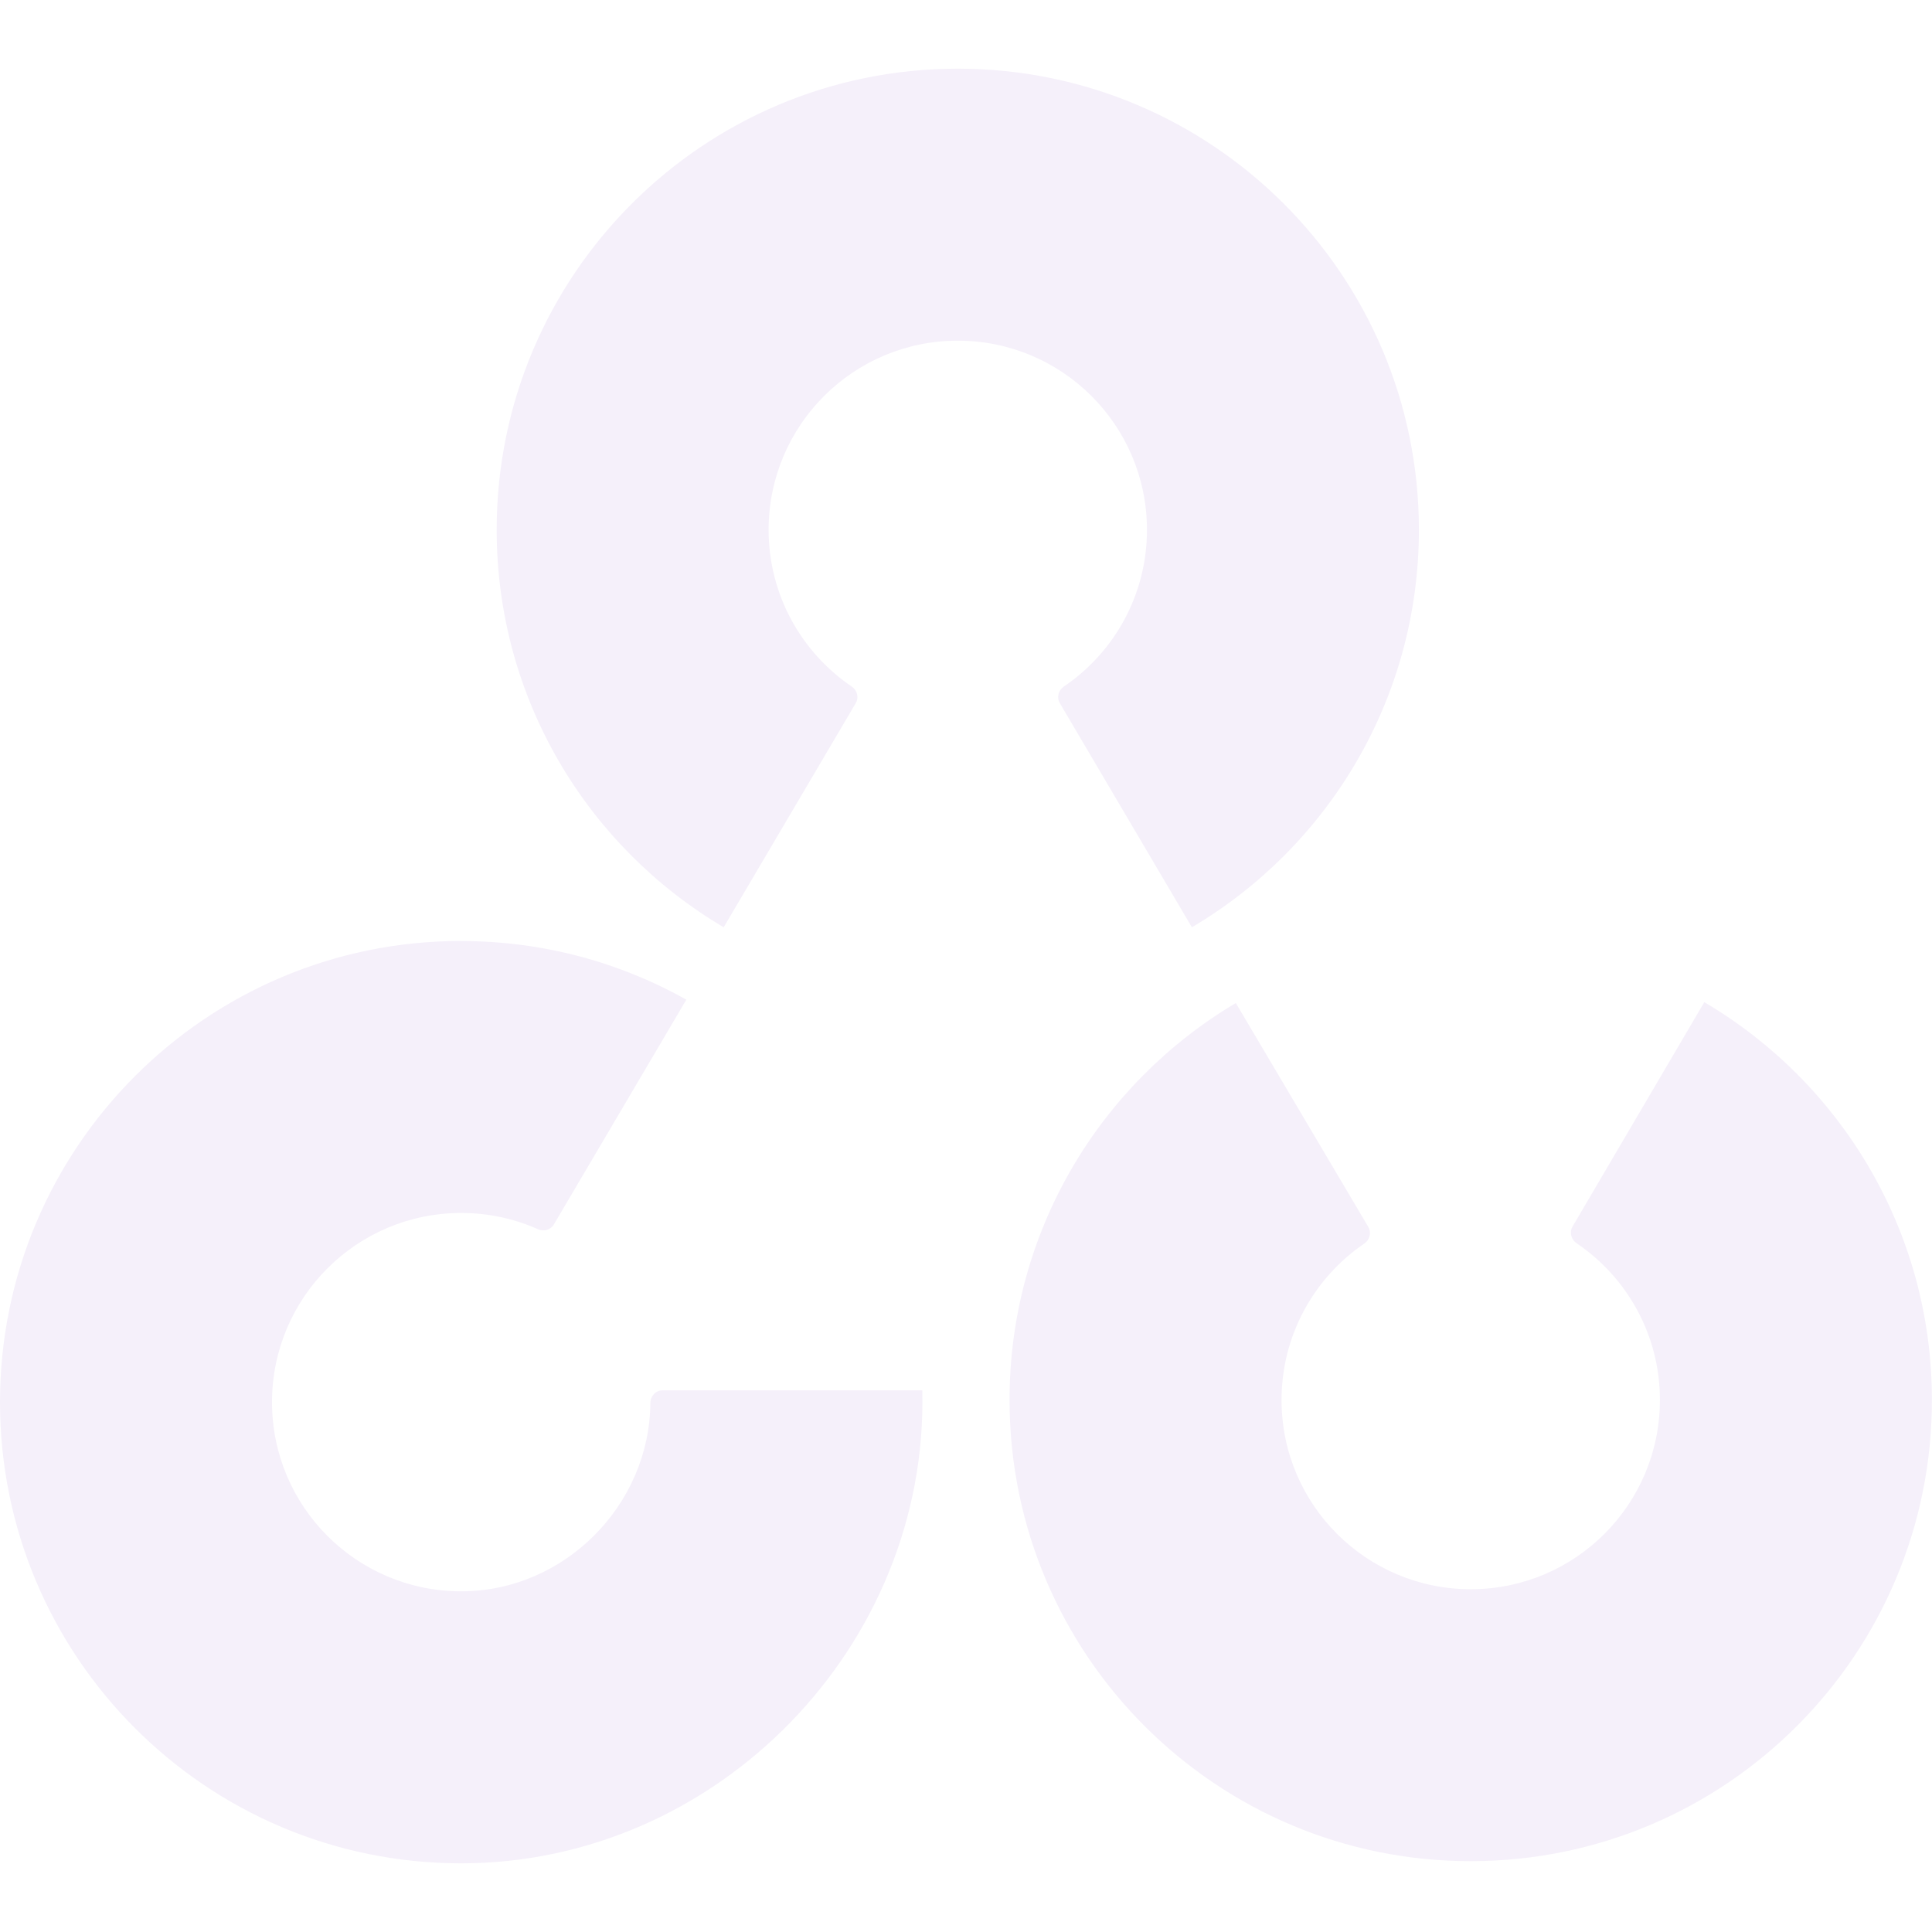
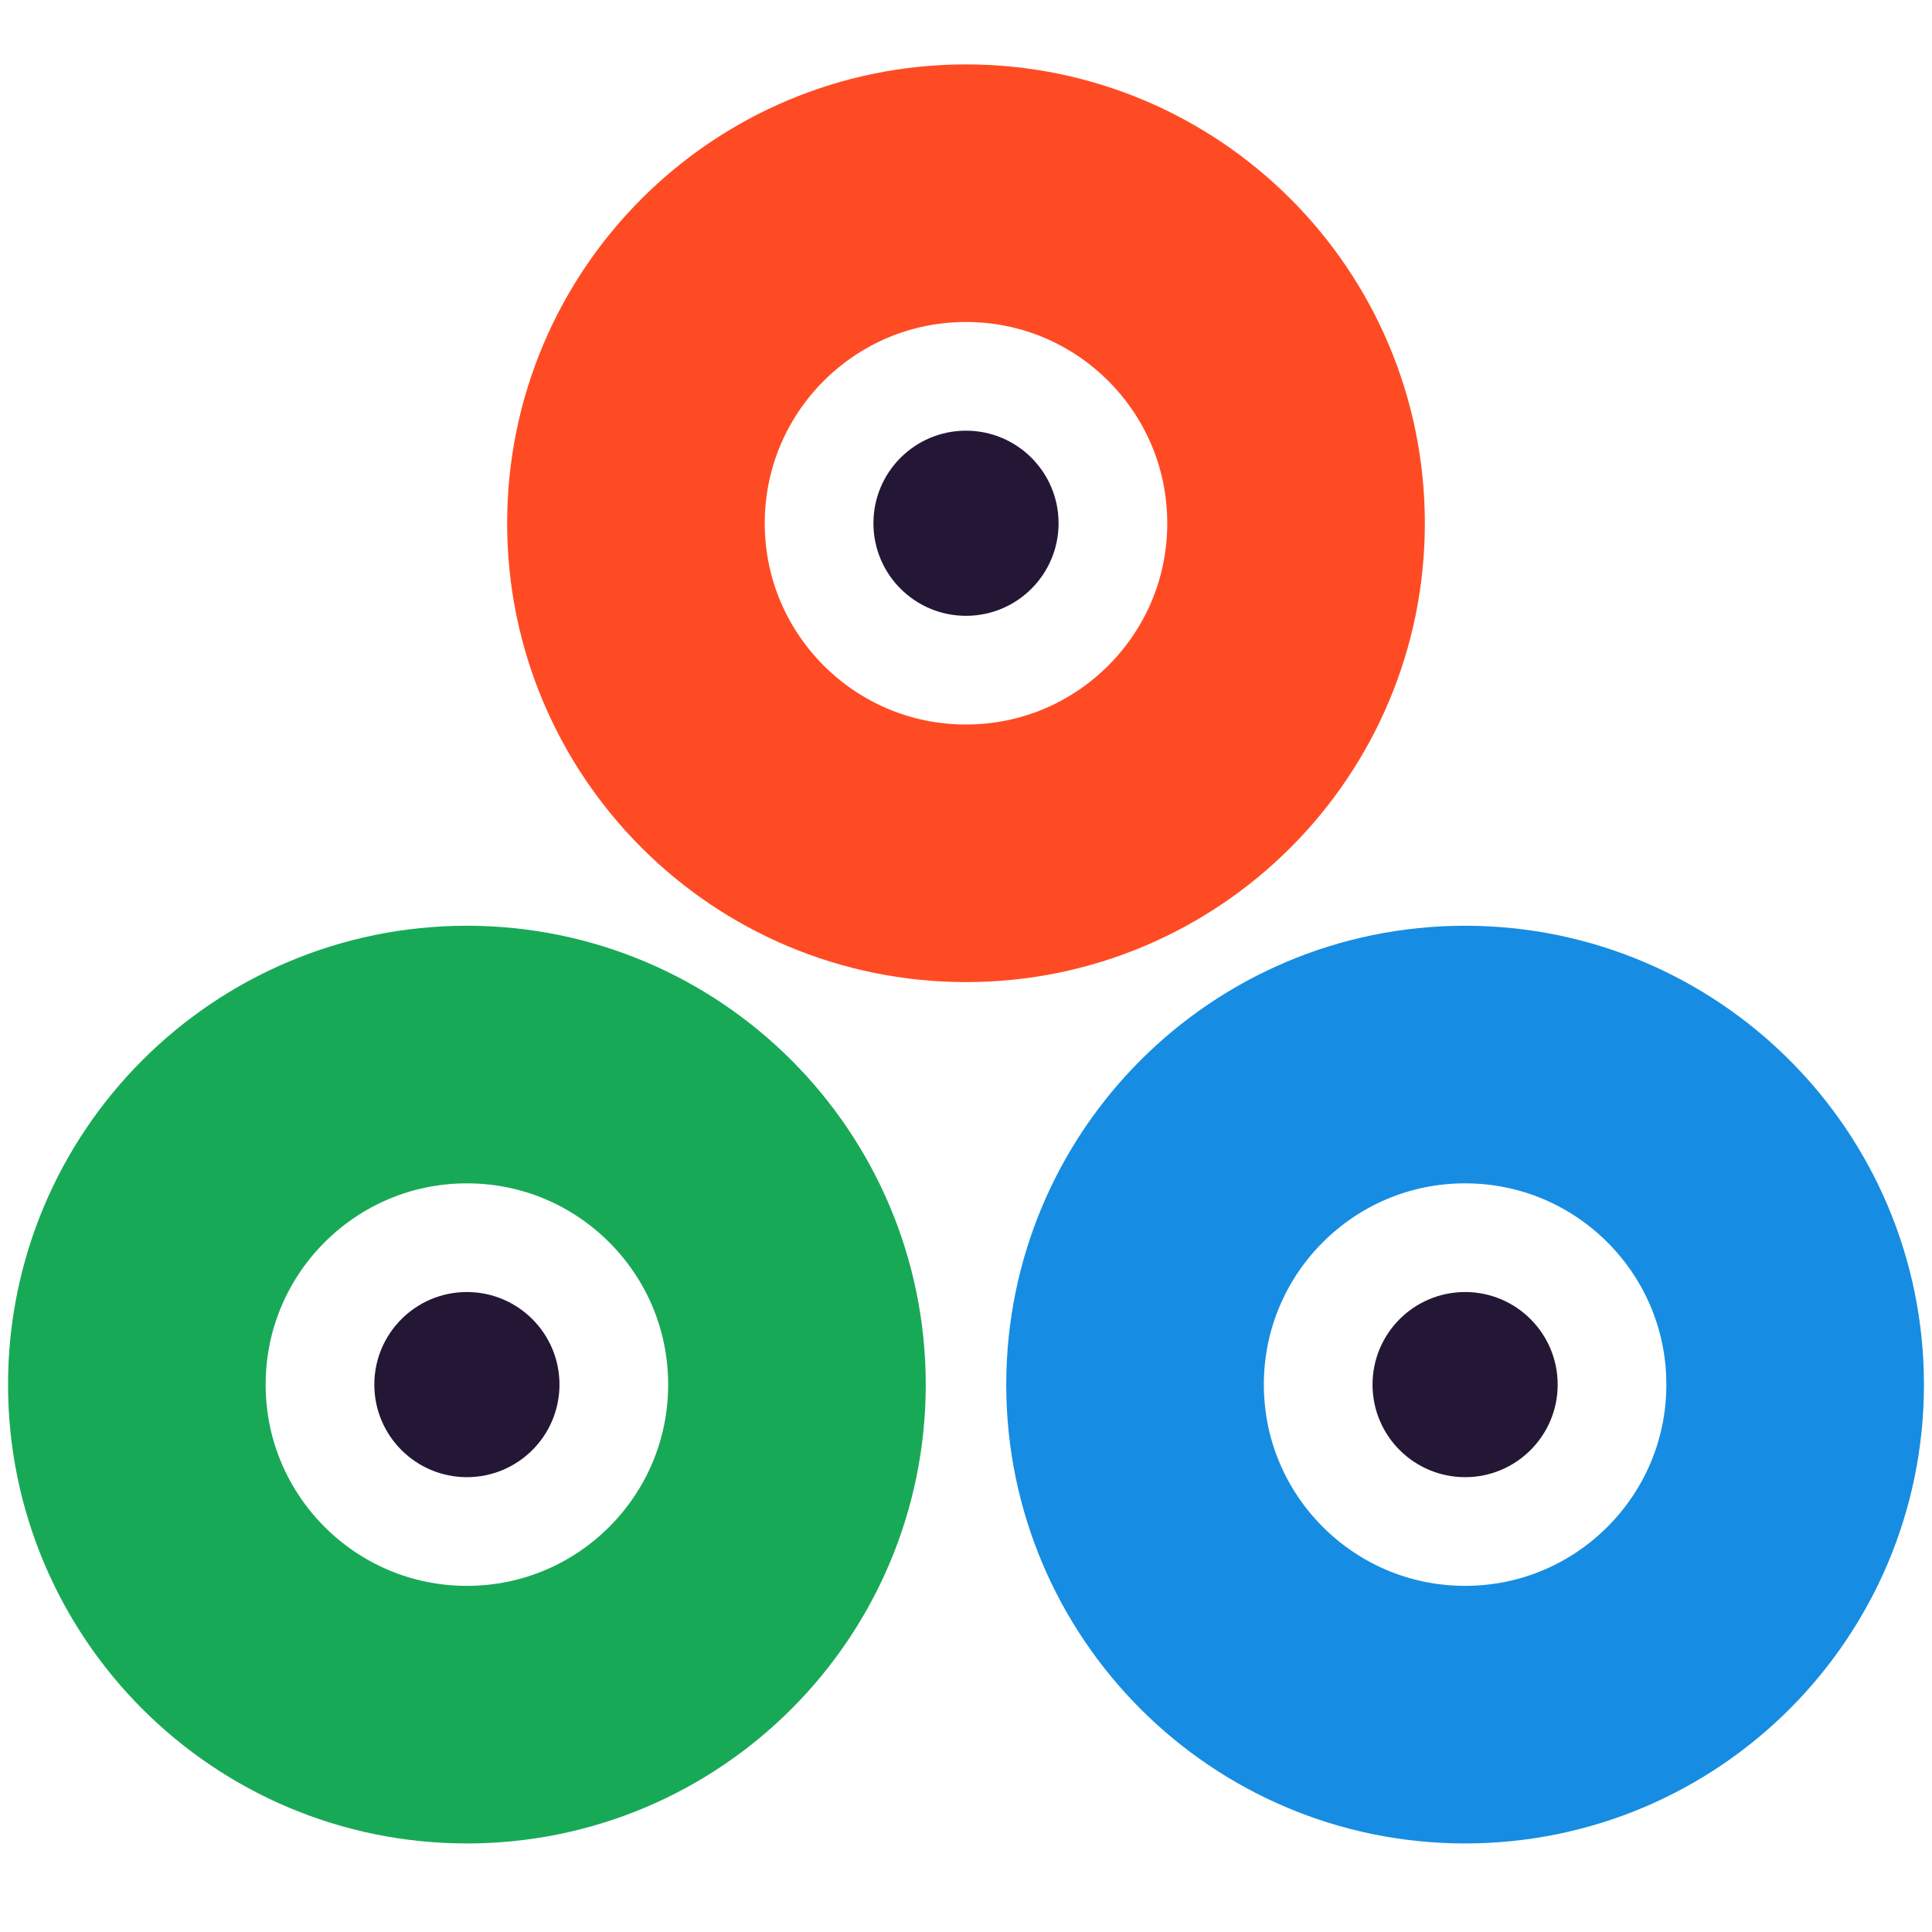
<svg xmlns="http://www.w3.org/2000/svg" role="img" viewBox="0 0 24 24">
-   <path fill="#f5f0fa" d="M11.899.853C8.735.853 6.17 3.417 6.17 6.582c0 2.102 1.132 3.94 2.82 4.937l1.641-2.785c.041-.07.018-.159-.05-.205-.623-.423-1.033-1.137-1.033-1.947 0-1.298 1.052-2.35 2.35-2.35 1.298 0 2.35 1.052 2.35 2.35 0 .81-.409 1.524-1.033 1.947-.067.045-.091.135-.05.205l1.641 2.785c1.688-.997 2.82-2.835 2.82-4.937 0-3.164-2.565-5.729-5.729-5.729ZM5.729 11.689C2.565 11.689 0 14.254 0 17.418c0 3.164 2.565 5.729 5.729 5.729 3.18 0 5.807-2.7 5.728-5.876H8.231c-.085 0-.151.072-.152.156-.008 1.266-1.064 2.341-2.35 2.341-1.298 0-2.35-1.052-2.35-2.35 0-1.298 1.052-2.35 2.35-2.35.34 0 .663.072.955.202.071.032.157.008.196-.059l1.646-2.793c-.827-.464-1.782-.728-2.797-.728Zm15.442.761-1.637 2.788c-.041.07-.017.159.05.205.624.422 1.035 1.135 1.036 1.945.002 1.298-1.048 2.352-2.346 2.354-1.298.002-2.352-1.048-2.354-2.346-.002-.81.407-1.525 1.029-1.949.067-.046.09-.135.049-.205l-1.646-2.782c-1.686 1-2.815 2.839-2.811 4.941.006 3.164 2.575 5.725 5.739 5.719 3.164-.005 5.725-2.575 5.719-5.739-.004-2.102-1.139-3.938-2.828-4.932Z" />
+   <g fill="none" stroke-linecap="round" stroke-linejoin="round" stroke-width="3.2">
+     <circle cx="12" cy="6.5" r="4.1" stroke="#ff4b24" />
+     <circle cx="5.8" cy="17.2" r="4.1" stroke="#18a957" />
+     <circle cx="18.2" cy="17.2" r="4.1" stroke="#168de2" />
+   </g>
+   <circle cx="12" cy="6.5" r="1.15" fill="#241735" />
+   <circle cx="5.8" cy="17.2" r="1.15" fill="#241735" />
+   <circle cx="18.2" cy="17.2" r="1.15" fill="#241735" />
</svg>
